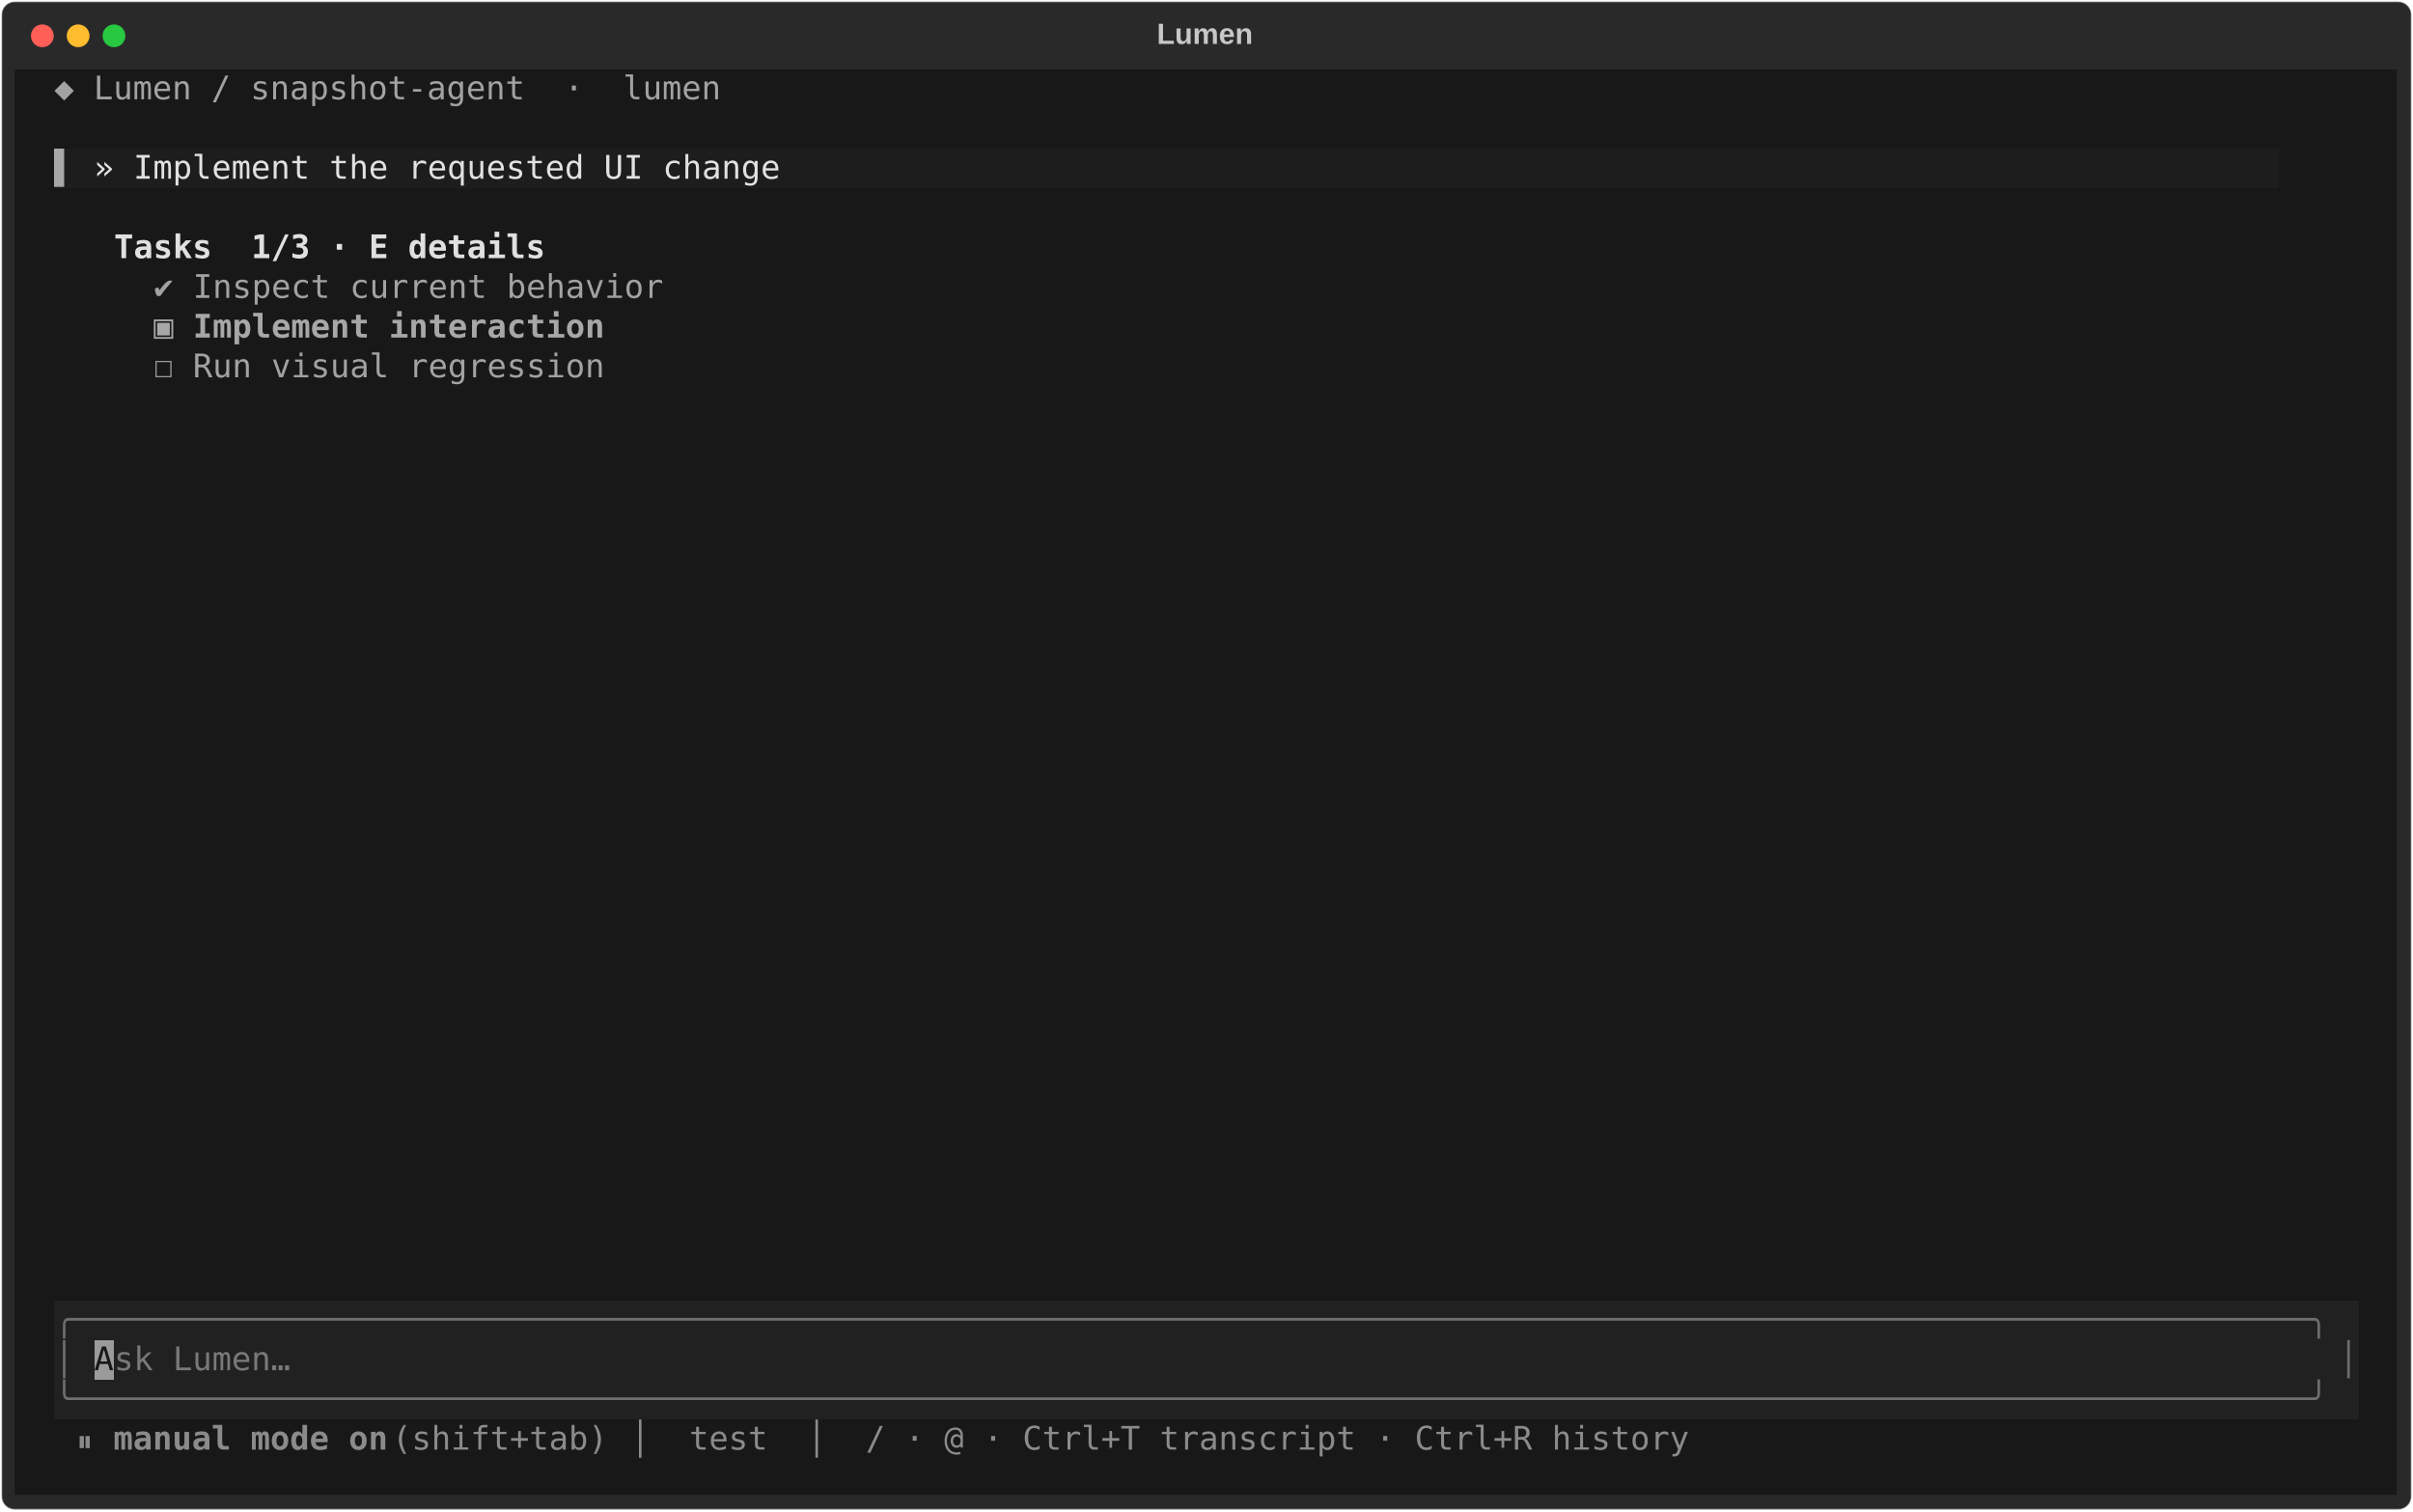
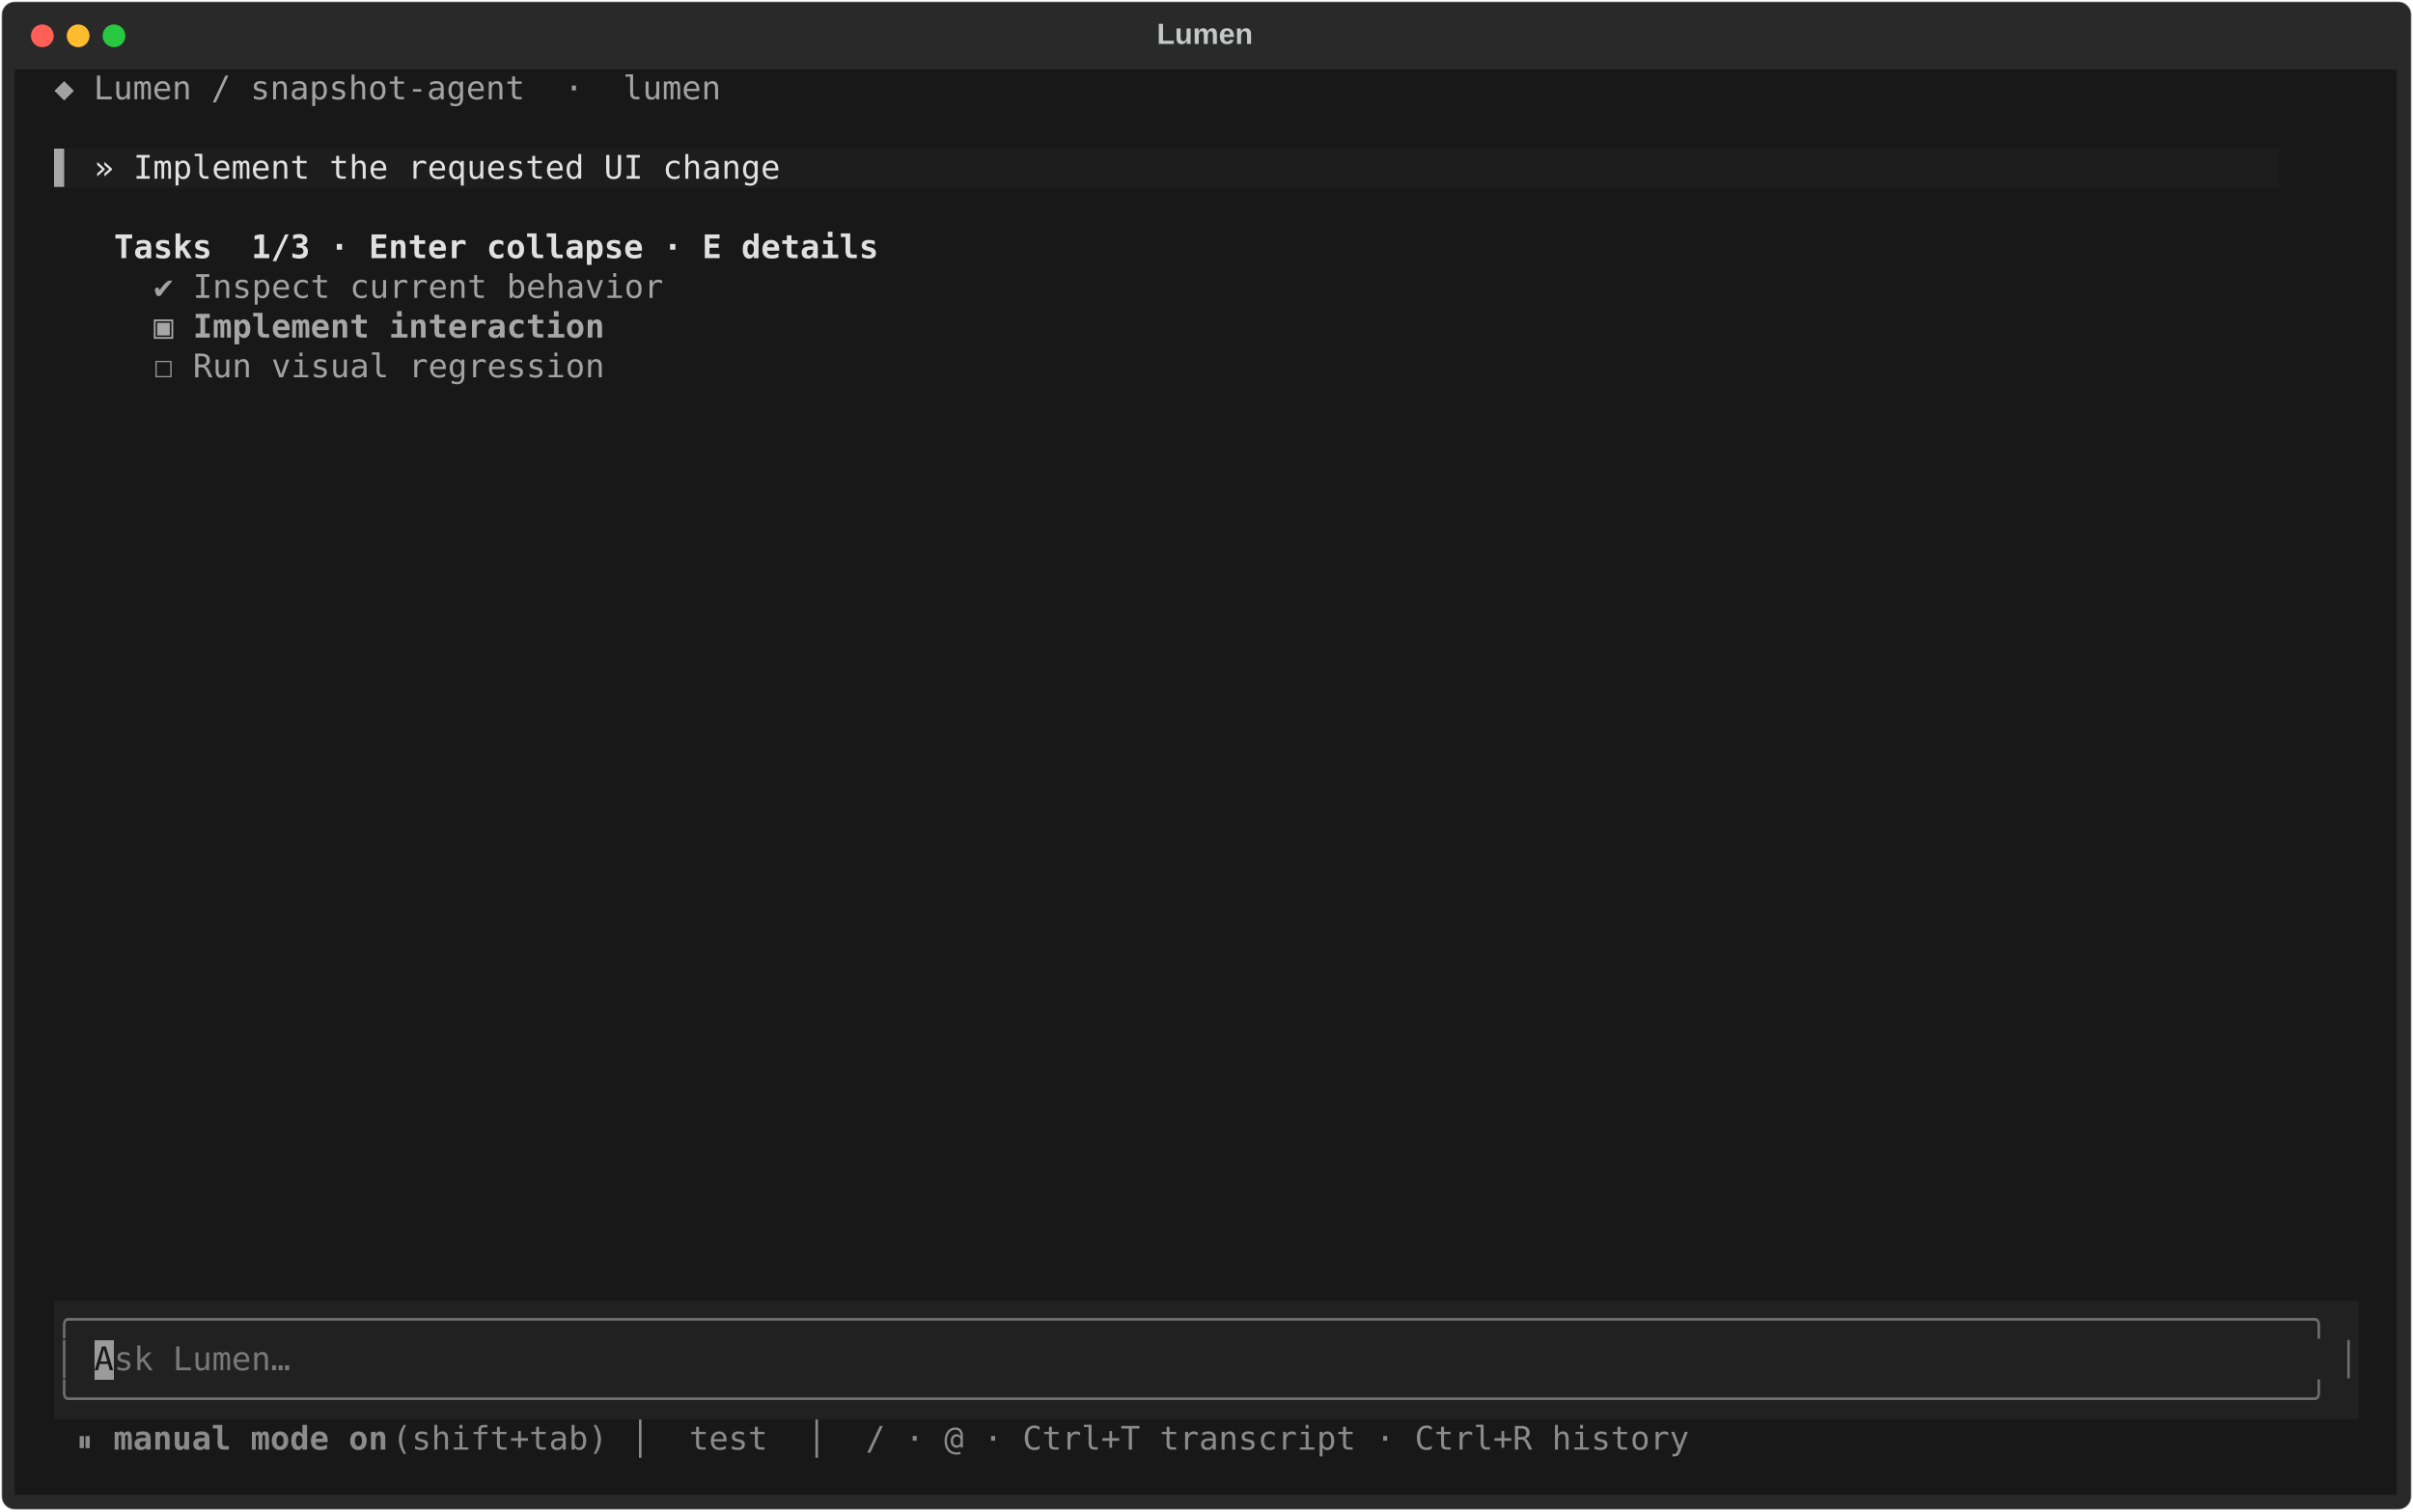
<svg xmlns="http://www.w3.org/2000/svg" class="rich-terminal" viewBox="0 0 1482 928.4">
  <style>

    @font-face {
        font-family: "Fira Code";
        src: local("FiraCode-Regular"),
                url("https://cdnjs.cloudflare.com/ajax/libs/firacode/6.2.0/woff2/FiraCode-Regular.woff2") format("woff2"),
                url("https://cdnjs.cloudflare.com/ajax/libs/firacode/6.2.0/woff/FiraCode-Regular.woff") format("woff");
        font-style: normal;
        font-weight: 400;
    }
    @font-face {
        font-family: "Fira Code";
        src: local("FiraCode-Bold"),
                url("https://cdnjs.cloudflare.com/ajax/libs/firacode/6.2.0/woff2/FiraCode-Bold.woff2") format("woff2"),
                url("https://cdnjs.cloudflare.com/ajax/libs/firacode/6.2.0/woff/FiraCode-Bold.woff") format("woff");
        font-style: bold;
        font-weight: 700;
    }

    .terminal-matrix {
        font-family: Fira Code, monospace;
        font-size: 20px;
        line-height: 24.4px;
        font-variant-east-asian: full-width;
    }

    .terminal-title {
        font-size: 18px;
        font-weight: bold;
        font-family: arial;
    }

    .terminal-r1 { fill: #c5c8c6 }
.terminal-r2 { fill: #a2a2a2 }
.terminal-r3 { fill: #a7a7a7 }
.terminal-r4 { fill: #e1e1e1 }
.terminal-r5 { fill: #e0e0e0;font-weight: bold }
.terminal-r6 { fill: #a7a7a7;font-weight: bold }
.terminal-r7 { fill: #6e6e6e }
.terminal-r8 { fill: #181818 }
.terminal-r9 { fill: #797979 }
.terminal-r10 { fill: #8b8b8b;font-weight: bold }
.terminal-r11 { fill: #8b8b8b }
    </style>
  <defs>
    <clipPath id="terminal-clip-terminal">
      <rect x="0" y="0" width="1463.0" height="877.4" />
    </clipPath>
    <clipPath id="terminal-line-0">
      <rect x="0" y="1.5" width="1464" height="24.65" />
    </clipPath>
    <clipPath id="terminal-line-1">
      <rect x="0" y="25.9" width="1464" height="24.65" />
    </clipPath>
    <clipPath id="terminal-line-2">
      <rect x="0" y="50.3" width="1464" height="24.65" />
    </clipPath>
    <clipPath id="terminal-line-3">
      <rect x="0" y="74.7" width="1464" height="24.65" />
    </clipPath>
    <clipPath id="terminal-line-4">
      <rect x="0" y="99.1" width="1464" height="24.65" />
    </clipPath>
    <clipPath id="terminal-line-5">
      <rect x="0" y="123.5" width="1464" height="24.65" />
    </clipPath>
    <clipPath id="terminal-line-6">
      <rect x="0" y="147.9" width="1464" height="24.65" />
    </clipPath>
    <clipPath id="terminal-line-7">
      <rect x="0" y="172.3" width="1464" height="24.65" />
    </clipPath>
    <clipPath id="terminal-line-8">
      <rect x="0" y="196.7" width="1464" height="24.65" />
    </clipPath>
    <clipPath id="terminal-line-9">
      <rect x="0" y="221.1" width="1464" height="24.65" />
    </clipPath>
    <clipPath id="terminal-line-10">
      <rect x="0" y="245.5" width="1464" height="24.65" />
    </clipPath>
    <clipPath id="terminal-line-11">
      <rect x="0" y="269.9" width="1464" height="24.65" />
    </clipPath>
    <clipPath id="terminal-line-12">
      <rect x="0" y="294.3" width="1464" height="24.65" />
    </clipPath>
    <clipPath id="terminal-line-13">
      <rect x="0" y="318.7" width="1464" height="24.65" />
    </clipPath>
    <clipPath id="terminal-line-14">
      <rect x="0" y="343.1" width="1464" height="24.65" />
    </clipPath>
    <clipPath id="terminal-line-15">
      <rect x="0" y="367.5" width="1464" height="24.65" />
    </clipPath>
    <clipPath id="terminal-line-16">
      <rect x="0" y="391.9" width="1464" height="24.65" />
    </clipPath>
    <clipPath id="terminal-line-17">
      <rect x="0" y="416.3" width="1464" height="24.65" />
    </clipPath>
    <clipPath id="terminal-line-18">
      <rect x="0" y="440.7" width="1464" height="24.65" />
    </clipPath>
    <clipPath id="terminal-line-19">
      <rect x="0" y="465.1" width="1464" height="24.65" />
    </clipPath>
    <clipPath id="terminal-line-20">
      <rect x="0" y="489.5" width="1464" height="24.65" />
    </clipPath>
    <clipPath id="terminal-line-21">
      <rect x="0" y="513.9" width="1464" height="24.65" />
    </clipPath>
    <clipPath id="terminal-line-22">
      <rect x="0" y="538.3" width="1464" height="24.65" />
    </clipPath>
    <clipPath id="terminal-line-23">
      <rect x="0" y="562.7" width="1464" height="24.65" />
    </clipPath>
    <clipPath id="terminal-line-24">
      <rect x="0" y="587.1" width="1464" height="24.65" />
    </clipPath>
    <clipPath id="terminal-line-25">
      <rect x="0" y="611.5" width="1464" height="24.65" />
    </clipPath>
    <clipPath id="terminal-line-26">
      <rect x="0" y="635.9" width="1464" height="24.65" />
    </clipPath>
    <clipPath id="terminal-line-27">
      <rect x="0" y="660.3" width="1464" height="24.65" />
    </clipPath>
    <clipPath id="terminal-line-28">
      <rect x="0" y="684.7" width="1464" height="24.65" />
    </clipPath>
    <clipPath id="terminal-line-29">
      <rect x="0" y="709.1" width="1464" height="24.65" />
    </clipPath>
    <clipPath id="terminal-line-30">
      <rect x="0" y="733.5" width="1464" height="24.65" />
    </clipPath>
    <clipPath id="terminal-line-31">
      <rect x="0" y="757.9" width="1464" height="24.65" />
    </clipPath>
    <clipPath id="terminal-line-32">
      <rect x="0" y="782.3" width="1464" height="24.65" />
    </clipPath>
    <clipPath id="terminal-line-33">
      <rect x="0" y="806.7" width="1464" height="24.65" />
    </clipPath>
    <clipPath id="terminal-line-34">
      <rect x="0" y="831.1" width="1464" height="24.65" />
    </clipPath>
  </defs>
  <rect fill="#292929" stroke="rgba(255,255,255,0.35)" stroke-width="1" x="1" y="1" width="1480" height="926.4" rx="8" />
  <text class="terminal-title" fill="#c5c8c6" text-anchor="middle" x="740" y="27">Lumen</text>
  <g transform="translate(26,22)">
    <circle cx="0" cy="0" r="7" fill="#ff5f57" />
    <circle cx="22" cy="0" r="7" fill="#febc2e" />
    <circle cx="44" cy="0" r="7" fill="#28c840" />
  </g>
  <g transform="translate(9, 41)" clip-path="url(#terminal-clip-terminal)">
    <rect fill="#181818" x="0" y="1.5" width="24.4" height="24.65" shape-rendering="crispEdges" />
    <rect fill="#181818" x="24.4" y="1.5" width="414.8" height="24.65" shape-rendering="crispEdges" />
    <rect fill="#181818" x="439.2" y="1.5" width="1024.8" height="24.65" shape-rendering="crispEdges" />
    <rect fill="#181818" x="0" y="25.9" width="1464" height="24.65" shape-rendering="crispEdges" />
    <rect fill="#181818" x="0" y="50.3" width="24.4" height="24.65" shape-rendering="crispEdges" />
    <rect fill="#1d1d1d" x="24.4" y="50.3" width="12.2" height="24.65" shape-rendering="crispEdges" />
    <rect fill="#1d1d1d" x="36.6" y="50.3" width="12.2" height="24.65" shape-rendering="crispEdges" />
    <rect fill="#1d1d1d" x="48.8" y="50.3" width="427" height="24.65" shape-rendering="crispEdges" />
    <rect fill="#1d1d1d" x="475.8" y="50.3" width="915" height="24.65" shape-rendering="crispEdges" />
    <rect fill="#181818" x="1390.8" y="50.3" width="73.2" height="24.65" shape-rendering="crispEdges" />
    <rect fill="#181818" x="0" y="74.7" width="1464" height="24.65" shape-rendering="crispEdges" />
    <rect fill="#181818" x="0" y="99.1" width="61" height="24.65" shape-rendering="crispEdges" />
-     <rect fill="#181818" x="61" y="99.1" width="268.4" height="24.65" shape-rendering="crispEdges" />
-     <rect fill="#181818" x="329.4" y="99.1" width="1134.6" height="24.65" shape-rendering="crispEdges" />
+     <rect fill="#181818" x="61" y="99.1" width="475.8" height="24.65" shape-rendering="crispEdges" />
+     <rect fill="#181818" x="536.8" y="99.1" width="927.2" height="24.65" shape-rendering="crispEdges" />
    <rect fill="#181818" x="0" y="123.5" width="85.4" height="24.65" shape-rendering="crispEdges" />
    <rect fill="#181818" x="85.4" y="123.5" width="317.2" height="24.65" shape-rendering="crispEdges" />
    <rect fill="#181818" x="402.6" y="123.5" width="1061.4" height="24.65" shape-rendering="crispEdges" />
    <rect fill="#181818" x="0" y="147.9" width="85.4" height="24.65" shape-rendering="crispEdges" />
    <rect fill="#181818" x="85.4" y="147.9" width="280.6" height="24.65" shape-rendering="crispEdges" />
    <rect fill="#181818" x="366" y="147.9" width="1098" height="24.65" shape-rendering="crispEdges" />
    <rect fill="#181818" x="0" y="172.3" width="85.4" height="24.65" shape-rendering="crispEdges" />
    <rect fill="#181818" x="85.4" y="172.3" width="280.6" height="24.65" shape-rendering="crispEdges" />
    <rect fill="#181818" x="366" y="172.3" width="1098" height="24.65" shape-rendering="crispEdges" />
    <rect fill="#181818" x="0" y="196.7" width="1464" height="24.65" shape-rendering="crispEdges" />
    <rect fill="#181818" x="0" y="221.1" width="1464" height="24.65" shape-rendering="crispEdges" />
    <rect fill="#181818" x="0" y="245.5" width="1464" height="24.65" shape-rendering="crispEdges" />
    <rect fill="#181818" x="0" y="269.9" width="1464" height="24.65" shape-rendering="crispEdges" />
    <rect fill="#181818" x="0" y="294.3" width="1464" height="24.65" shape-rendering="crispEdges" />
    <rect fill="#181818" x="0" y="318.7" width="1464" height="24.65" shape-rendering="crispEdges" />
    <rect fill="#181818" x="0" y="343.1" width="1464" height="24.65" shape-rendering="crispEdges" />
    <rect fill="#181818" x="0" y="367.5" width="1464" height="24.65" shape-rendering="crispEdges" />
    <rect fill="#181818" x="0" y="391.9" width="1464" height="24.65" shape-rendering="crispEdges" />
    <rect fill="#181818" x="0" y="416.3" width="1464" height="24.65" shape-rendering="crispEdges" />
    <rect fill="#181818" x="0" y="440.7" width="1464" height="24.65" shape-rendering="crispEdges" />
    <rect fill="#181818" x="0" y="465.1" width="1464" height="24.65" shape-rendering="crispEdges" />
    <rect fill="#181818" x="0" y="489.5" width="1464" height="24.65" shape-rendering="crispEdges" />
    <rect fill="#181818" x="0" y="513.9" width="1464" height="24.65" shape-rendering="crispEdges" />
    <rect fill="#181818" x="0" y="538.3" width="1464" height="24.65" shape-rendering="crispEdges" />
    <rect fill="#181818" x="0" y="562.7" width="1464" height="24.65" shape-rendering="crispEdges" />
    <rect fill="#181818" x="0" y="587.1" width="1464" height="24.65" shape-rendering="crispEdges" />
    <rect fill="#181818" x="0" y="611.5" width="1464" height="24.65" shape-rendering="crispEdges" />
    <rect fill="#181818" x="0" y="635.9" width="1464" height="24.65" shape-rendering="crispEdges" />
    <rect fill="#181818" x="0" y="660.3" width="1464" height="24.65" shape-rendering="crispEdges" />
    <rect fill="#181818" x="0" y="684.7" width="1464" height="24.65" shape-rendering="crispEdges" />
    <rect fill="#181818" x="0" y="709.1" width="1464" height="24.65" shape-rendering="crispEdges" />
    <rect fill="#181818" x="0" y="733.5" width="1464" height="24.65" shape-rendering="crispEdges" />
    <rect fill="#181818" x="0" y="757.9" width="24.4" height="24.65" shape-rendering="crispEdges" />
    <rect fill="#212121" x="24.4" y="757.9" width="1415.2" height="24.65" shape-rendering="crispEdges" />
    <rect fill="#181818" x="1439.6" y="757.9" width="24.4" height="24.65" shape-rendering="crispEdges" />
    <rect fill="#181818" x="0" y="782.3" width="24.4" height="24.65" shape-rendering="crispEdges" />
    <rect fill="#212121" x="24.4" y="782.3" width="12.2" height="24.65" shape-rendering="crispEdges" />
    <rect fill="#212121" x="36.6" y="782.3" width="12.2" height="24.65" shape-rendering="crispEdges" />
    <rect fill="#9b9b9b" x="48.8" y="782.3" width="12.2" height="24.65" shape-rendering="crispEdges" />
    <rect fill="#212121" x="61" y="782.3" width="109.8" height="24.65" shape-rendering="crispEdges" />
    <rect fill="#212121" x="170.8" y="782.3" width="1256.6" height="24.65" shape-rendering="crispEdges" />
    <rect fill="#212121" x="1427.4" y="782.3" width="12.2" height="24.65" shape-rendering="crispEdges" />
    <rect fill="#181818" x="1439.6" y="782.3" width="24.4" height="24.65" shape-rendering="crispEdges" />
    <rect fill="#181818" x="0" y="806.7" width="24.4" height="24.65" shape-rendering="crispEdges" />
    <rect fill="#212121" x="24.4" y="806.7" width="1415.2" height="24.65" shape-rendering="crispEdges" />
    <rect fill="#181818" x="1439.6" y="806.7" width="24.4" height="24.65" shape-rendering="crispEdges" />
    <rect fill="#181818" x="0" y="831.1" width="36.6" height="24.65" shape-rendering="crispEdges" />
    <rect fill="#181818" x="36.6" y="831.1" width="195.2" height="24.65" shape-rendering="crispEdges" />
    <rect fill="#181818" x="231.8" y="831.1" width="146.4" height="24.65" shape-rendering="crispEdges" />
    <rect fill="#181818" x="378.2" y="831.1" width="683.2" height="24.65" shape-rendering="crispEdges" />
    <rect fill="#181818" x="1061.4" y="831.1" width="402.6" height="24.65" shape-rendering="crispEdges" />
    <rect fill="#181818" x="0" y="855.5" width="1464" height="24.65" shape-rendering="crispEdges" />
    <g class="terminal-matrix">
      <text class="terminal-r2" x="24.4" y="20" textLength="414.8" clip-path="url(#terminal-line-0)">◆ Lumen / snapshot-agent  ·  lumen</text>
      <text class="terminal-r1" x="1464" y="20" textLength="12.2" clip-path="url(#terminal-line-0)">
</text>
      <text class="terminal-r1" x="1464" y="44.4" textLength="12.2" clip-path="url(#terminal-line-1)">
</text>
      <text class="terminal-r3" x="24.4" y="68.8" textLength="12.2" clip-path="url(#terminal-line-2)">▌</text>
      <text class="terminal-r4" x="48.8" y="68.8" textLength="427" clip-path="url(#terminal-line-2)">» Implement the requested UI change</text>
      <text class="terminal-r1" x="1464" y="68.8" textLength="12.2" clip-path="url(#terminal-line-2)">
</text>
      <text class="terminal-r1" x="1464" y="93.2" textLength="12.2" clip-path="url(#terminal-line-3)">
</text>
-       <text class="terminal-r5" x="61" y="117.6" textLength="268.4" clip-path="url(#terminal-line-4)">Tasks  1/3 · E details</text>
+       <text class="terminal-r5" x="61" y="117.6" textLength="475.8" clip-path="url(#terminal-line-4)">Tasks  1/3 · Enter collapse · E details</text>
      <text class="terminal-r1" x="1464" y="117.6" textLength="12.2" clip-path="url(#terminal-line-4)">
</text>
      <text class="terminal-r2" x="85.4" y="142" textLength="317.2" clip-path="url(#terminal-line-5)">✔ Inspect current behavior</text>
      <text class="terminal-r1" x="1464" y="142" textLength="12.2" clip-path="url(#terminal-line-5)">
</text>
      <text class="terminal-r6" x="85.4" y="166.4" textLength="280.6" clip-path="url(#terminal-line-6)">▣ Implement interaction</text>
      <text class="terminal-r1" x="1464" y="166.4" textLength="12.2" clip-path="url(#terminal-line-6)">
</text>
      <text class="terminal-r2" x="85.4" y="190.8" textLength="280.6" clip-path="url(#terminal-line-7)">☐ Run visual regression</text>
      <text class="terminal-r1" x="1464" y="190.8" textLength="12.2" clip-path="url(#terminal-line-7)">
</text>
      <text class="terminal-r1" x="1464" y="215.2" textLength="12.2" clip-path="url(#terminal-line-8)">
</text>
      <text class="terminal-r1" x="1464" y="239.6" textLength="12.2" clip-path="url(#terminal-line-9)">
</text>
      <text class="terminal-r1" x="1464" y="264" textLength="12.2" clip-path="url(#terminal-line-10)">
</text>
      <text class="terminal-r1" x="1464" y="288.4" textLength="12.2" clip-path="url(#terminal-line-11)">
</text>
      <text class="terminal-r1" x="1464" y="312.8" textLength="12.2" clip-path="url(#terminal-line-12)">
</text>
      <text class="terminal-r1" x="1464" y="337.2" textLength="12.2" clip-path="url(#terminal-line-13)">
</text>
      <text class="terminal-r1" x="1464" y="361.6" textLength="12.2" clip-path="url(#terminal-line-14)">
</text>
      <text class="terminal-r1" x="1464" y="386" textLength="12.2" clip-path="url(#terminal-line-15)">
</text>
      <text class="terminal-r1" x="1464" y="410.4" textLength="12.2" clip-path="url(#terminal-line-16)">
</text>
      <text class="terminal-r1" x="1464" y="434.8" textLength="12.2" clip-path="url(#terminal-line-17)">
</text>
      <text class="terminal-r1" x="1464" y="459.2" textLength="12.2" clip-path="url(#terminal-line-18)">
</text>
      <text class="terminal-r1" x="1464" y="483.6" textLength="12.2" clip-path="url(#terminal-line-19)">
</text>
      <text class="terminal-r1" x="1464" y="508" textLength="12.2" clip-path="url(#terminal-line-20)">
</text>
      <text class="terminal-r1" x="1464" y="532.4" textLength="12.2" clip-path="url(#terminal-line-21)">
</text>
      <text class="terminal-r1" x="1464" y="556.8" textLength="12.2" clip-path="url(#terminal-line-22)">
</text>
      <text class="terminal-r1" x="1464" y="581.2" textLength="12.2" clip-path="url(#terminal-line-23)">
</text>
      <text class="terminal-r1" x="1464" y="605.6" textLength="12.2" clip-path="url(#terminal-line-24)">
</text>
      <text class="terminal-r1" x="1464" y="630" textLength="12.2" clip-path="url(#terminal-line-25)">
</text>
      <text class="terminal-r1" x="1464" y="654.4" textLength="12.2" clip-path="url(#terminal-line-26)">
</text>
      <text class="terminal-r1" x="1464" y="678.8" textLength="12.2" clip-path="url(#terminal-line-27)">
</text>
      <text class="terminal-r1" x="1464" y="703.2" textLength="12.2" clip-path="url(#terminal-line-28)">
</text>
      <text class="terminal-r1" x="1464" y="727.6" textLength="12.2" clip-path="url(#terminal-line-29)">
</text>
      <text class="terminal-r1" x="1464" y="752" textLength="12.2" clip-path="url(#terminal-line-30)">
</text>
      <text class="terminal-r7" x="24.4" y="776.4" textLength="1415.2" clip-path="url(#terminal-line-31)">╭──────────────────────────────────────────────────────────────────────────────────────────────────────────────────╮</text>
      <text class="terminal-r1" x="1464" y="776.4" textLength="12.2" clip-path="url(#terminal-line-31)">
</text>
      <text class="terminal-r7" x="24.4" y="800.8" textLength="12.2" clip-path="url(#terminal-line-32)">│</text>
      <text class="terminal-r8" x="48.8" y="800.8" textLength="12.2" clip-path="url(#terminal-line-32)">A</text>
      <text class="terminal-r9" x="61" y="800.8" textLength="109.8" clip-path="url(#terminal-line-32)">sk Lumen…</text>
      <text class="terminal-r7" x="1427.4" y="800.8" textLength="12.2" clip-path="url(#terminal-line-32)">│</text>
      <text class="terminal-r1" x="1464" y="800.8" textLength="12.2" clip-path="url(#terminal-line-32)">
</text>
      <text class="terminal-r7" x="24.4" y="825.2" textLength="1415.2" clip-path="url(#terminal-line-33)">╰──────────────────────────────────────────────────────────────────────────────────────────────────────────────────╯</text>
      <text class="terminal-r1" x="1464" y="825.2" textLength="12.2" clip-path="url(#terminal-line-33)">
</text>
      <text class="terminal-r10" x="36.6" y="849.6" textLength="195.2" clip-path="url(#terminal-line-34)">⏸ manual mode on</text>
      <text class="terminal-r11" x="231.8" y="849.6" textLength="146.4" clip-path="url(#terminal-line-34)"> (shift+tab)</text>
      <text class="terminal-r11" x="378.2" y="849.6" textLength="683.2" clip-path="url(#terminal-line-34)">  │  test  │  / · @ · Ctrl+T transcript · Ctrl+R history</text>
      <text class="terminal-r1" x="1464" y="849.6" textLength="12.2" clip-path="url(#terminal-line-34)">
</text>
    </g>
  </g>
</svg>
